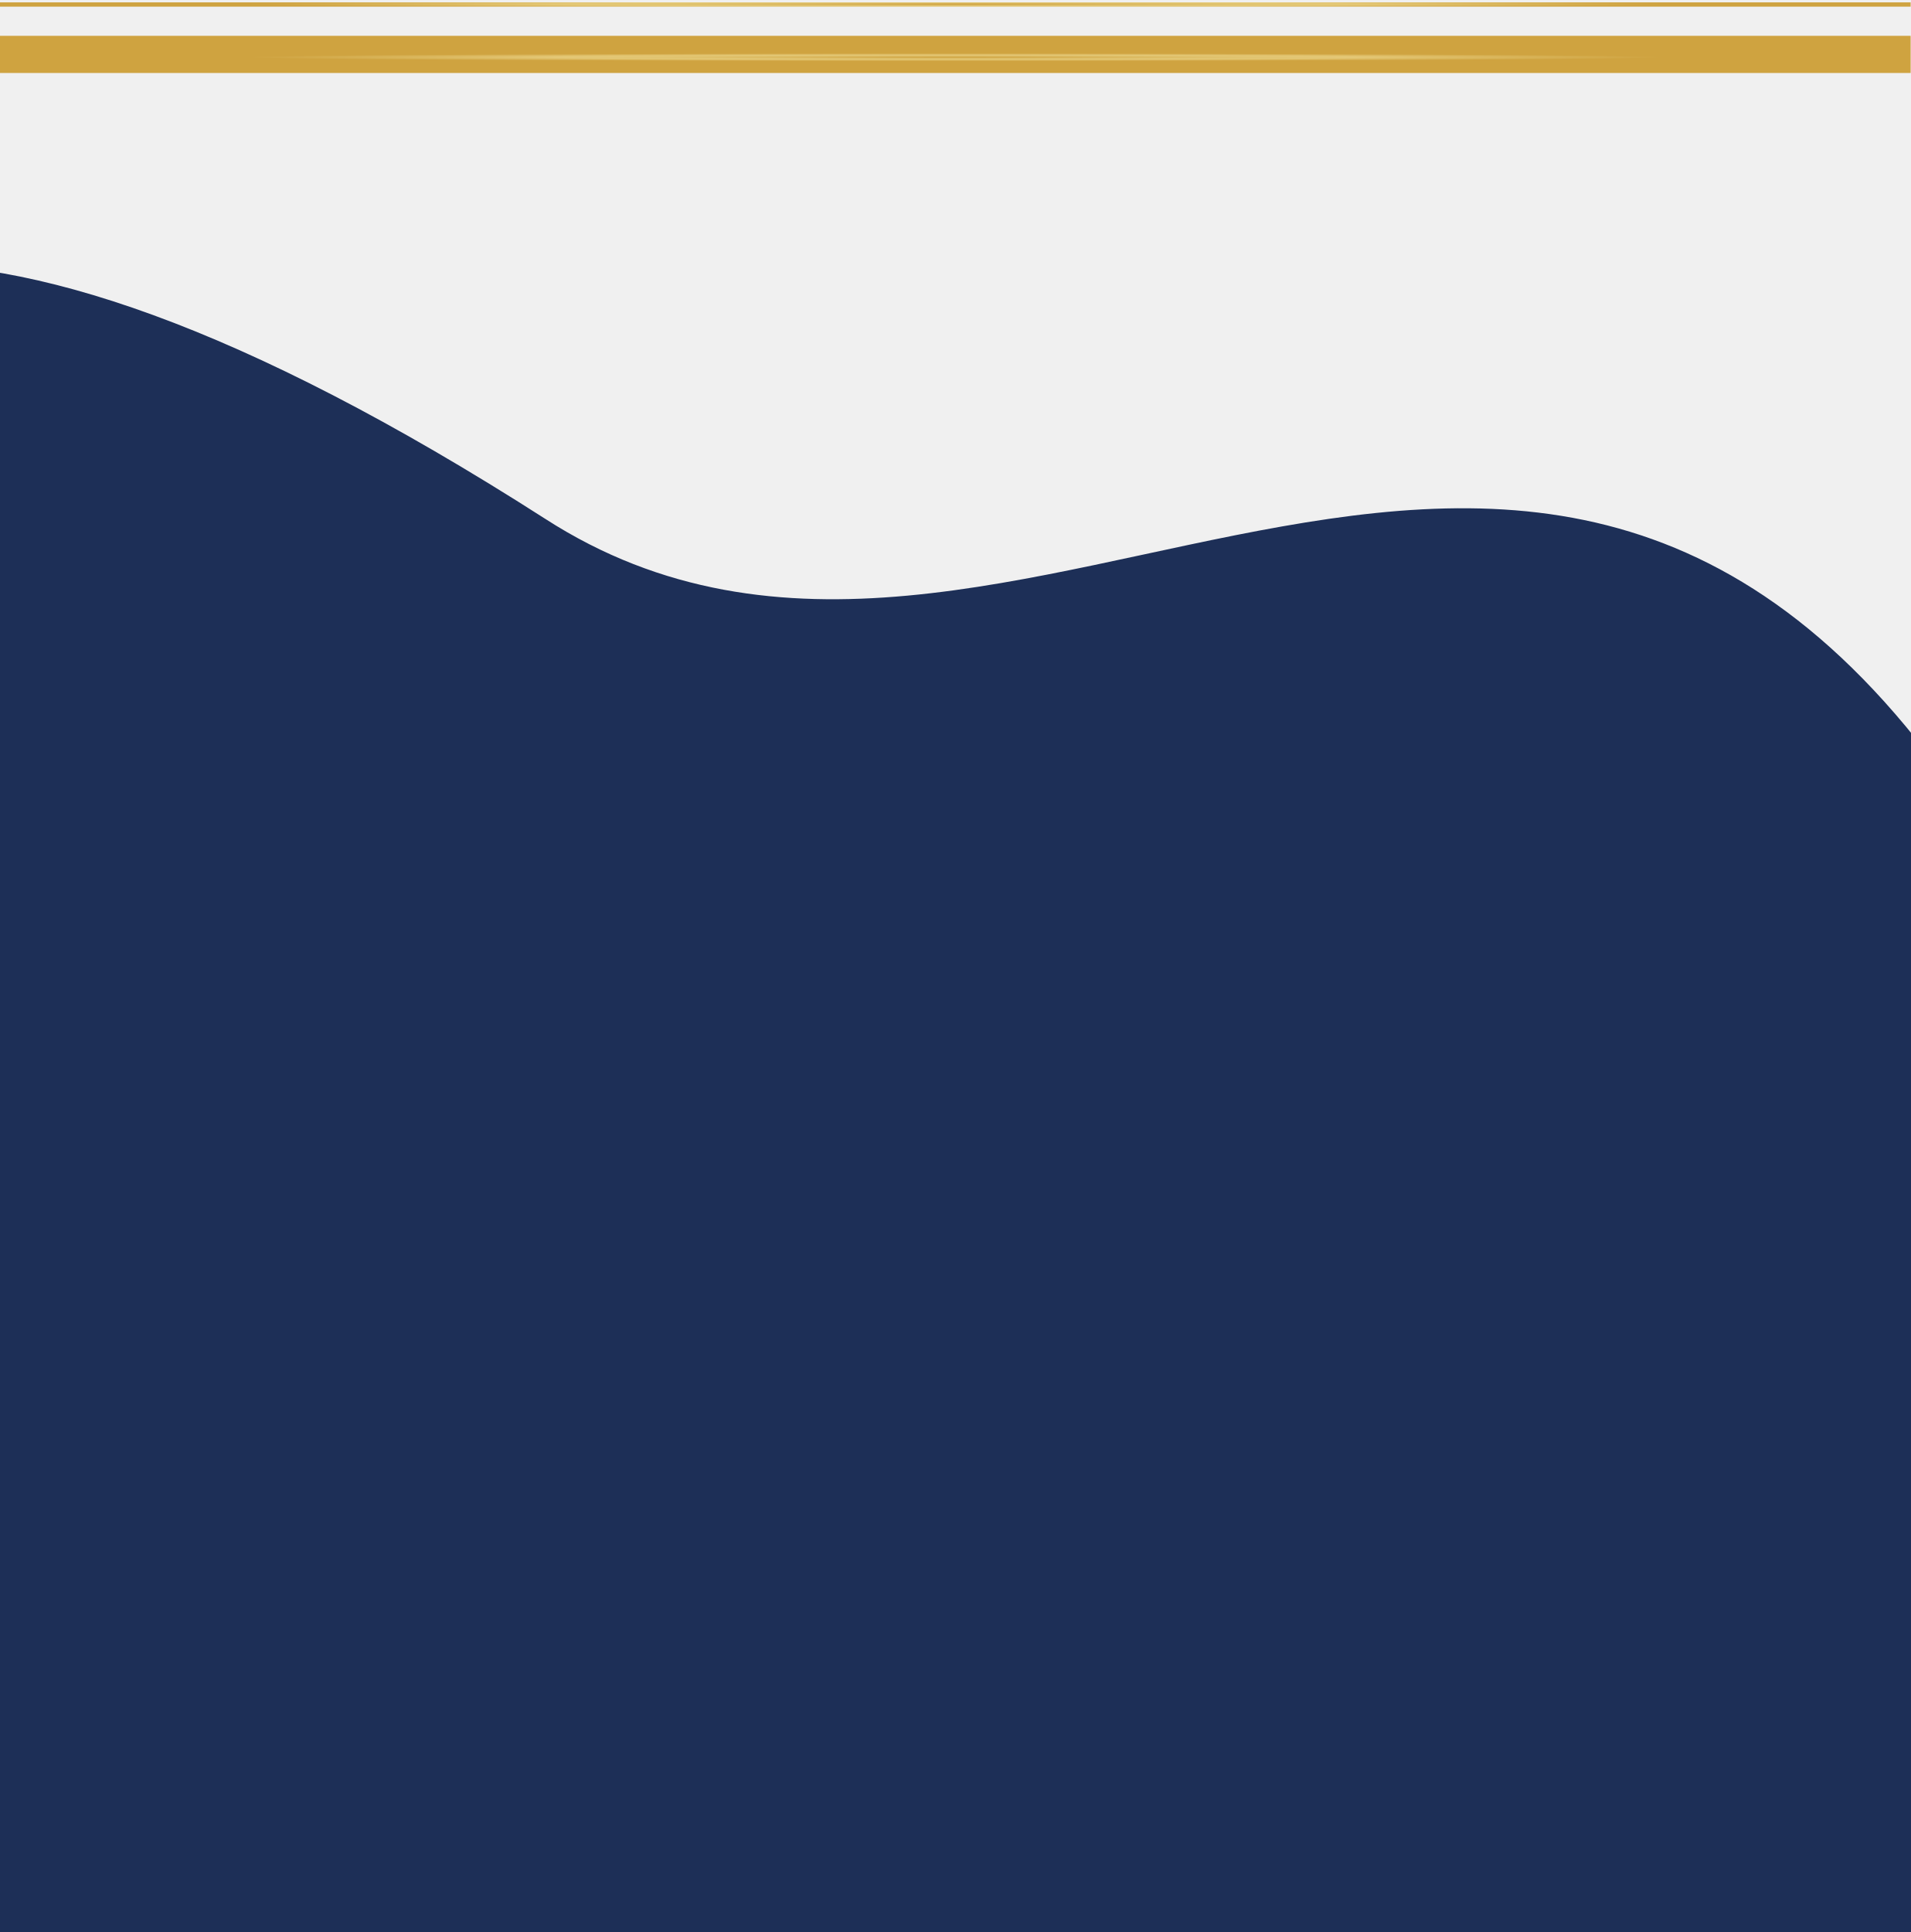
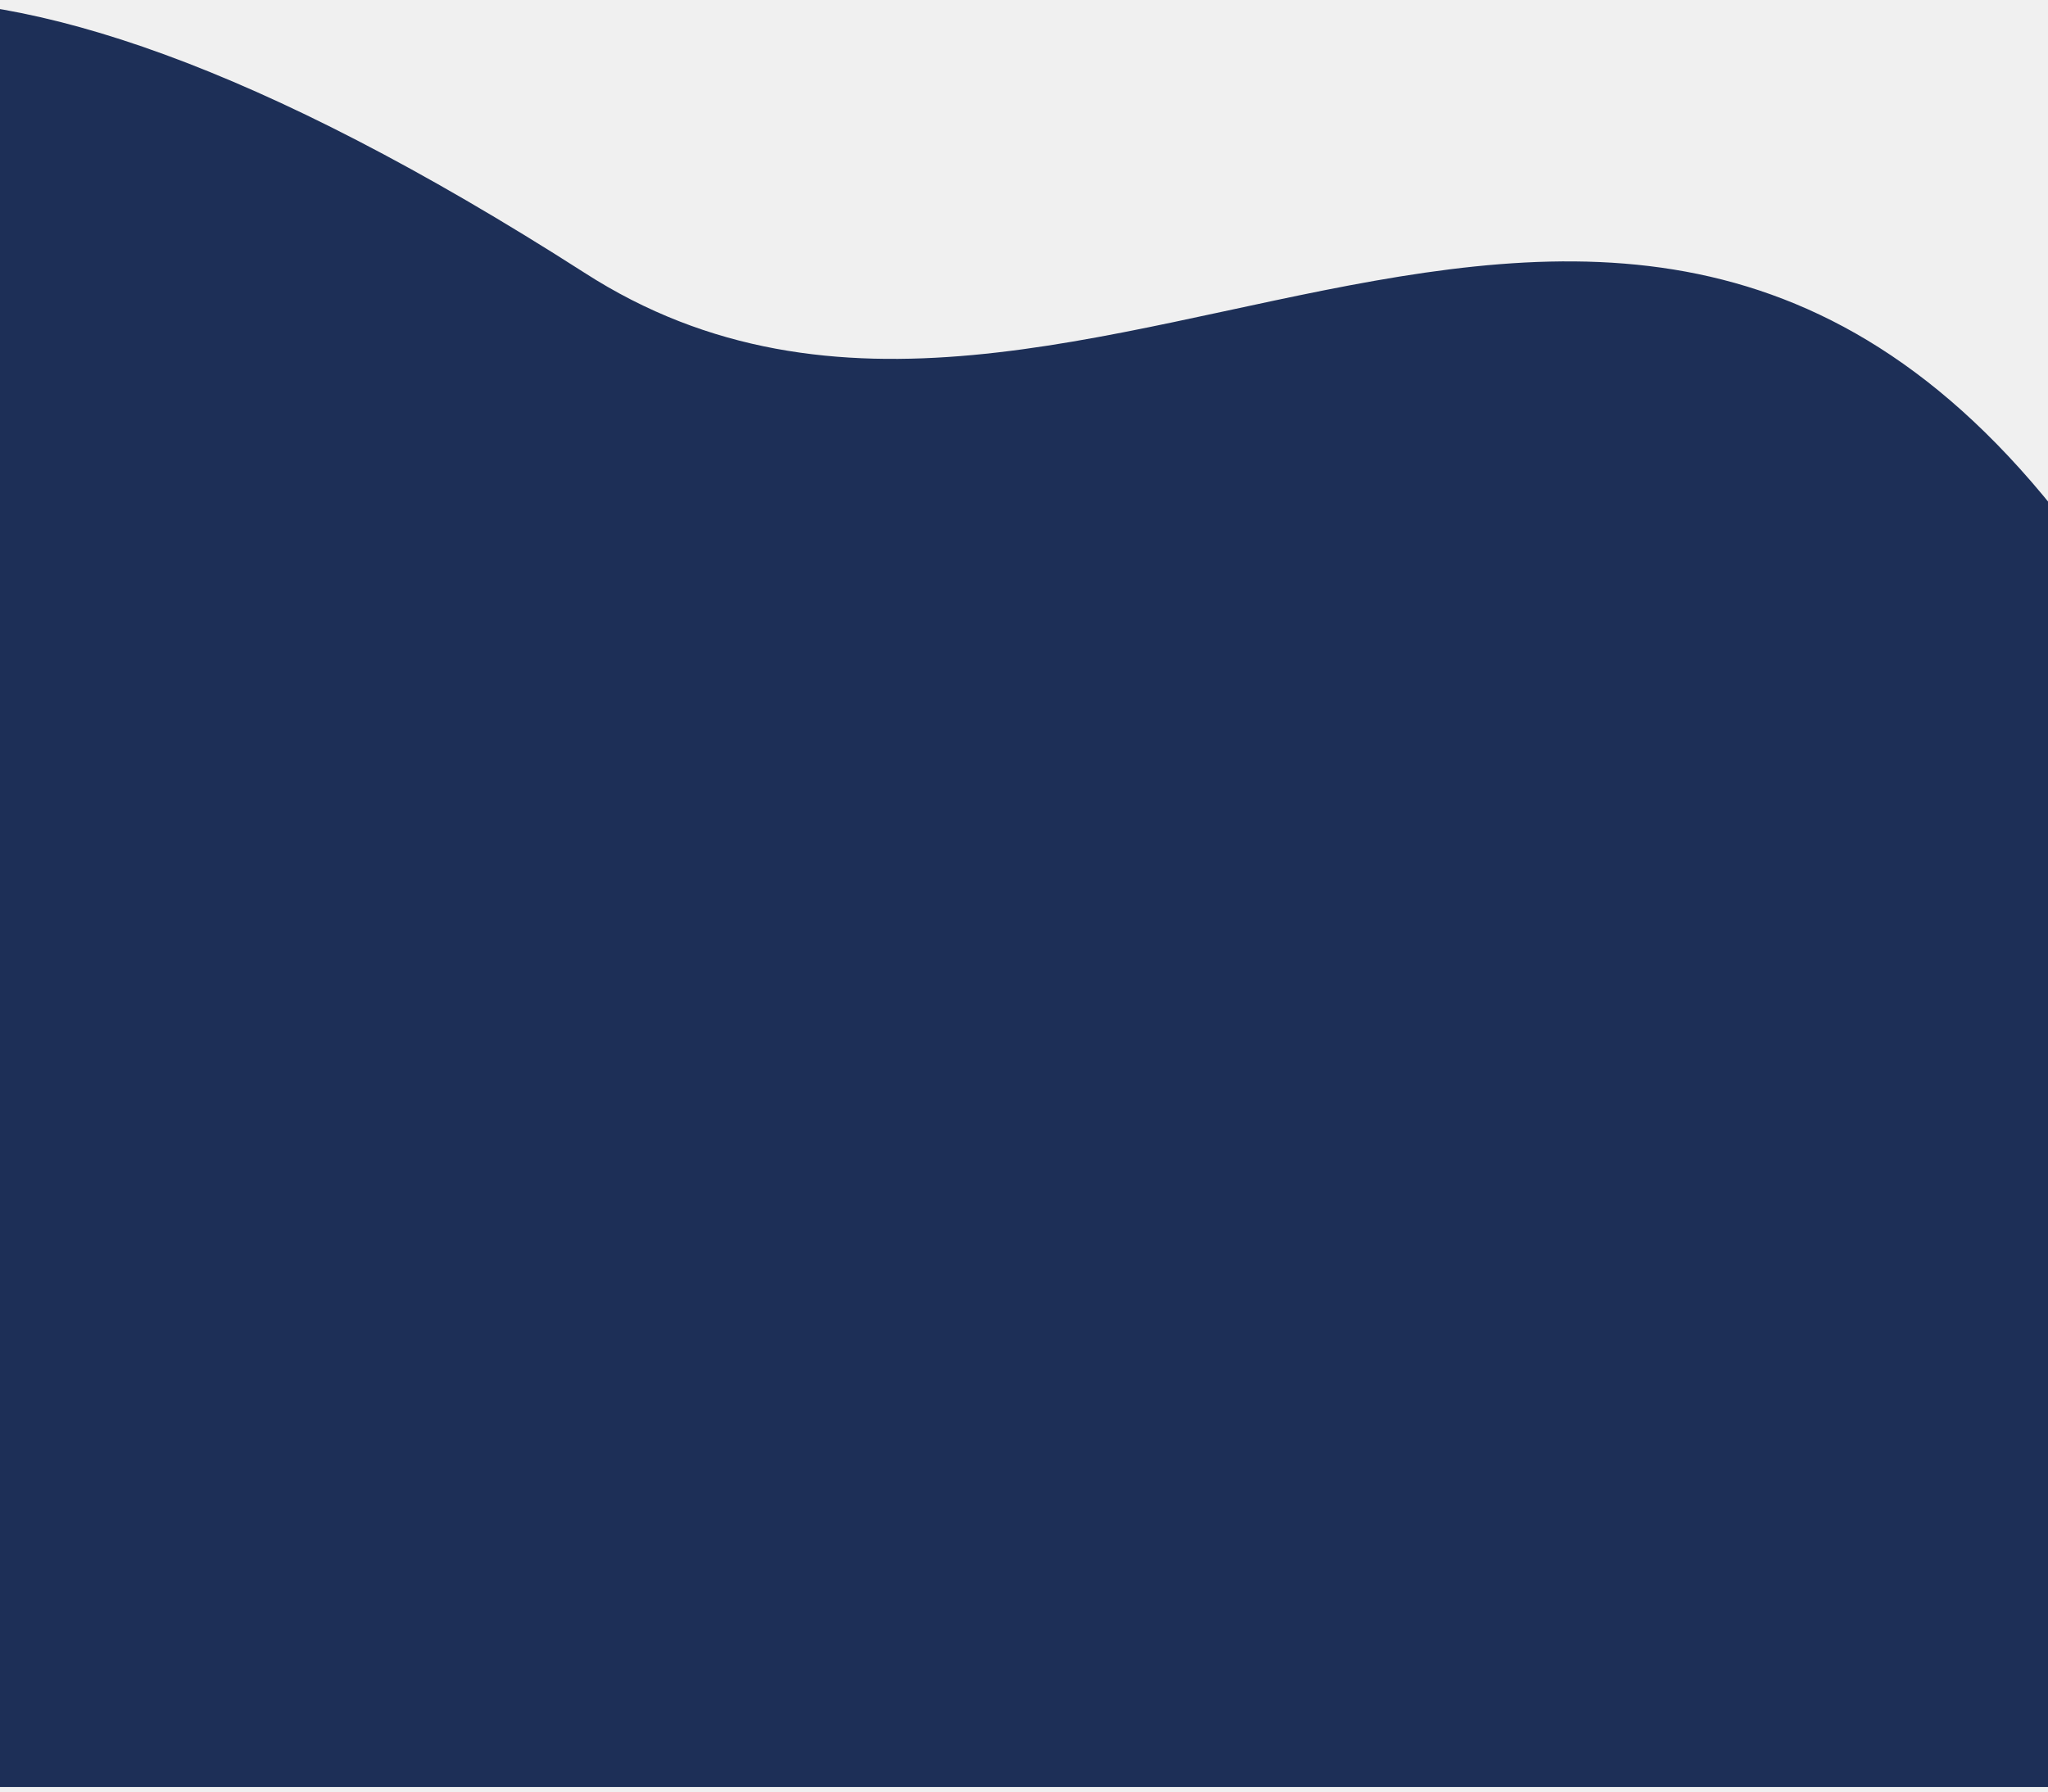
- <svg xmlns="http://www.w3.org/2000/svg" width="360" height="364" viewBox="0 0 360 364" fill="none">
+ <svg xmlns="http://www.w3.org/2000/svg" width="360" height="315" viewBox="0 0 360 315" fill="none">
  <g clip-path="url(#clip0_633_1113)">
-     <path d="M0 0.249H194.634H360" stroke="url(#paint0_radial_633_1113)" stroke-width="2" />
-     <path d="M0 10.249H194.634H360" stroke="url(#paint1_radial_633_1113)" stroke-width="7" />
    <g clip-path="url(#clip1_633_1113)">
-       <path fill-rule="evenodd" clip-rule="evenodd" d="M537.679 364.802C552.686 144.226 436.064 260.955 377.031 162.46C293.576 23.218 190.761 154.527 102.692 97.726C-127.38 -49.658 -77.419 189.938 -77.419 189.938L-61.026 364.401L537.679 364.802Z" fill="#1D2F57" />
+       <path fill-rule="evenodd" clip-rule="evenodd" d="M537.679 315C552.686 94.424 436.064 211.153 377.031 112.658C293.576 -26.584 190.761 104.726 102.692 47.925C-127.38 -99.46 -77.419 140.137 -77.419 140.137L-61.026 314.599L537.679 315Z" fill="#1D2F57" />
    </g>
  </g>
  <defs>
-     <radialGradient id="paint0_radial_633_1113" cx="0" cy="0" r="1" gradientUnits="userSpaceOnUse" gradientTransform="translate(180.003 0.783204) scale(152.065 0.844789)">
-       <stop stop-color="#CFA340" />
-       <stop offset="0.04" stop-color="#D1A746" />
-       <stop offset="0.22" stop-color="#DBB960" />
-       <stop offset="0.37" stop-color="#E1C470" />
-       <stop offset="0.5" stop-color="#E4C876" />
-       <stop offset="0.88" stop-color="#CFA340" />
-     </radialGradient>
-     <radialGradient id="paint1_radial_633_1113" cx="0" cy="0" r="1" gradientUnits="userSpaceOnUse" gradientTransform="translate(180.003 10.7832) scale(152.065 0.844789)">
-       <stop stop-color="#CFA340" />
-       <stop offset="0.04" stop-color="#D1A746" />
-       <stop offset="0.22" stop-color="#DBB960" />
-       <stop offset="0.37" stop-color="#E1C470" />
-       <stop offset="0.5" stop-color="#E4C876" />
-       <stop offset="0.88" stop-color="#CFA340" />
-     </radialGradient>
    <clipPath id="clip0_633_1113">
-       <rect width="621" height="363.553" fill="white" transform="translate(-130.5 0.447144)" />
+       <rect width="621" height="313.751" fill="white" transform="translate(-130.5 0.447144)" />
    </clipPath>
    <clipPath id="clip1_633_1113">
-       <rect width="621" height="313.751" fill="white" transform="translate(-130.5 50.2489)" />
+       <rect width="621" height="313.751" fill="white" transform="translate(-130.5 0.447144)" />
    </clipPath>
  </defs>
</svg>
